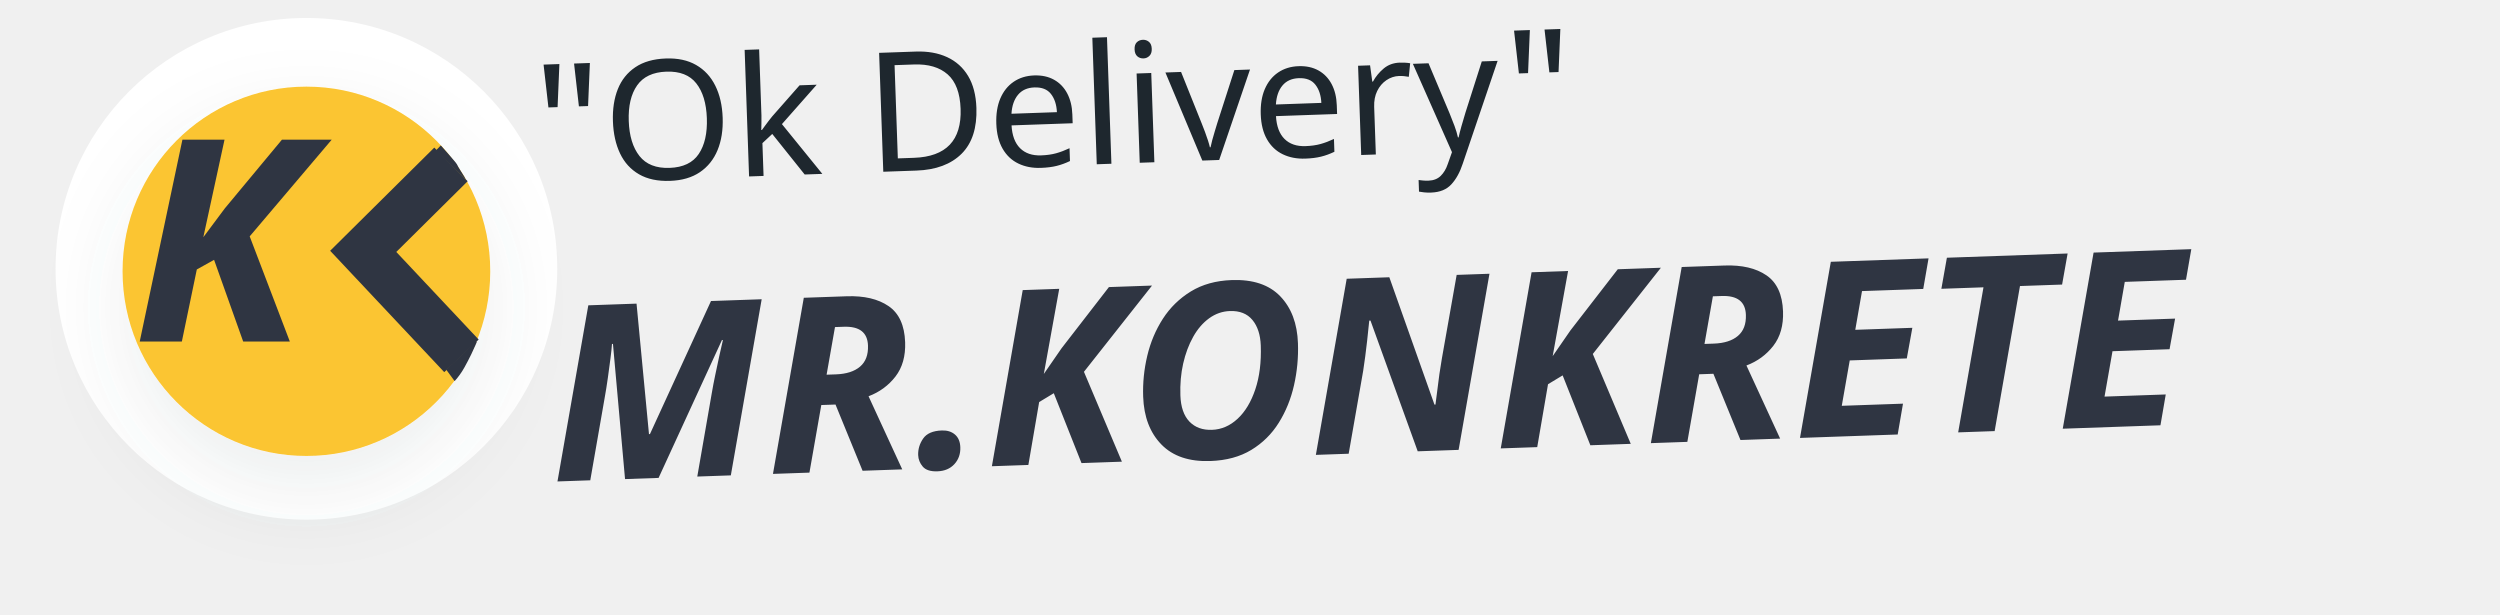
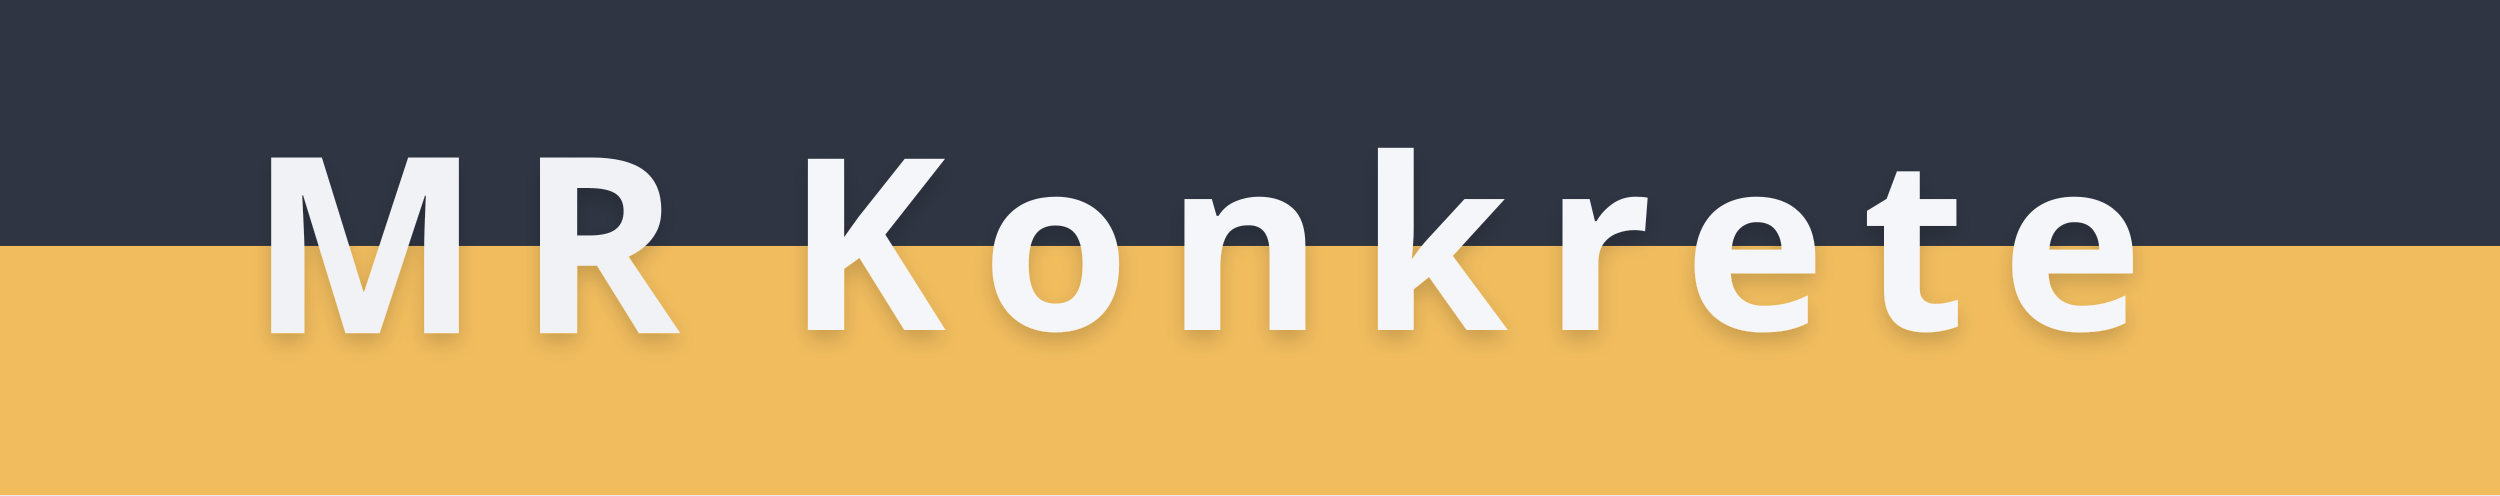
- <svg xmlns="http://www.w3.org/2000/svg" width="1529.83" height="376" viewBox="0 0 1529.83 376">
+ <svg xmlns="http://www.w3.org/2000/svg" width="803" height="159" viewBox="0 0 803 159">
  <defs>
-     <filter id="Ellipse_207" x="0" y="0" width="375" height="376" filterUnits="userSpaceOnUse">
-       <feOffset dy="22" input="SourceAlpha" />
-       <feGaussianBlur stdDeviation="25" result="blur" />
-       <feFlood flood-color="#535c68" flood-opacity="0.098" />
+     <filter id="_Konkrete" x="212" y="25" width="522" height="112" filterUnits="userSpaceOnUse">
+       <feOffset dy="3" input="SourceAlpha" />
+       <feGaussianBlur stdDeviation="3" result="blur" />
+       <feFlood flood-opacity="0.161" />
      <feComposite operator="in" in2="blur" />
      <feComposite in="SourceGraphic" />
    </filter>
+     <filter id="MR" x="71" y="25" width="165" height="114" filterUnits="userSpaceOnUse">
+       <feOffset dy="3" input="SourceAlpha" />
+       <feGaussianBlur stdDeviation="3" result="blur-2" />
+       <feFlood flood-opacity="0.161" />
+       <feComposite operator="in" in2="blur-2" />
+       <feComposite in="SourceGraphic" />
+     </filter>
  </defs>
-   <g id="logo" transform="translate(-263 -261)">
-     <g id="Group_1654" data-name="Group 1654" transform="translate(66)">
-       <circle id="Ellipse_269" data-name="Ellipse 269" cx="153.5" cy="153.5" r="153.5" transform="translate(231 272)" fill="#fff" />
-       <g id="Group_1527" data-name="Group 1527" transform="translate(271.76 303.22)">
-         <g id="icon" transform="translate(0 11.274)">
-           <g transform="matrix(1, 0, 0, 1, -74.76, -53.49)" filter="url(#Ellipse_207)">
-             <ellipse id="Ellipse_207-2" data-name="Ellipse 207" cx="112.5" cy="113" rx="112.5" ry="113" transform="translate(75 53)" fill="#fbc531" />
-           </g>
-         </g>
-         <text id="K" transform="translate(6.24 166.779)" fill="#2f3542" font-size="173" font-family="Montserrat-BlackItalic, Montserrat" font-weight="800" font-style="italic">
-           <tspan x="0" y="0">K</tspan>
-         </text>
-         <path id="Path_1078" data-name="Path 1078" d="M-21103.219-11617.676l-53.686,53.207,59.658,63.461.09.1.059.063.3.316h0" transform="translate(21304.416 11676.063)" fill="none" stroke="#2f3542" stroke-width="29" />
-         <path id="Path_1131" data-name="Path 1131" d="M-19701.617-11446.488s-1.3,3.182-3.406,7.563c-1.184,2.472-3,5.938-4.16,8a44.886,44.886,0,0,1-6.016,8.423l-5.156-7.025,18.141-17.4Z" transform="translate(19918.643 11613.498)" fill="#2f3542" />
-         <path id="Path_1132" data-name="Path 1132" d="M20.4,18.263s.068-.152-.725-1.107c-1.436-1.728-4.891-5.7-5.623-6.978C13.478,9.175,2.591,0,2.591,0L0,3.529Z" transform="translate(192.42 46.41) rotate(8)" fill="#2f3542" />
-       </g>
+   <g id="logo" transform="translate(-0.314 0.006)">
+     <rect id="Rectangle_179" data-name="Rectangle 179" width="803" height="159" transform="translate(0.314 -0.006)" fill="#2f3542" />
+     <rect id="Rectangle_180" data-name="Rectangle 180" width="803" height="80" transform="translate(0.314 78.994)" fill="#f0bc5e" />
+     <g transform="matrix(1, 0, 0, 1, 0.31, -0.01)" filter="url(#_Konkrete)">
+       <text id="_Konkrete-2" data-name=" Konkrete" transform="translate(221 106)" fill="#f5f6fa" font-size="77" font-family="Montserrat-Black, Montserrat" font-weight="800" letter-spacing="0.15em">
+         <tspan x="0" y="0" xml:space="preserve"> Konkrete</tspan>
+       </text>
    </g>
-     <g id="Group_1653" data-name="Group 1653">
-       <text id="MR.KONKRETE" transform="matrix(0.999, -0.035, 0.035, 0.999, 600.23, 555.751)" fill="#2f3542" font-size="150" font-family="Montserrat-BlackItalic, Montserrat" font-weight="800" font-style="italic">
-         <tspan x="0" y="0">MR.KONKRETE</tspan>
-       </text>
-       <text id="_Ok_Delivery_" data-name="&quot;Ok Delivery&quot;" transform="matrix(0.999, -0.035, 0.035, 0.999, 591.564, 373.521)" fill="#1e272e" font-size="102" font-family="FreestyleScript-Regular, Freestyle Script">
-         <tspan x="0" y="0">"Ok Delivery"</tspan>
+     <g transform="matrix(1, 0, 0, 1, 0.31, -0.01)" filter="url(#MR)">
+       <text id="MR-2" data-name="MR" transform="translate(80 107)" fill="#f1f2f6" font-size="79" font-family="Montserrat-Black, Montserrat" font-weight="800" letter-spacing="0.15em">
+         <tspan x="0" y="0">MR</tspan>
      </text>
    </g>
  </g>
</svg>
